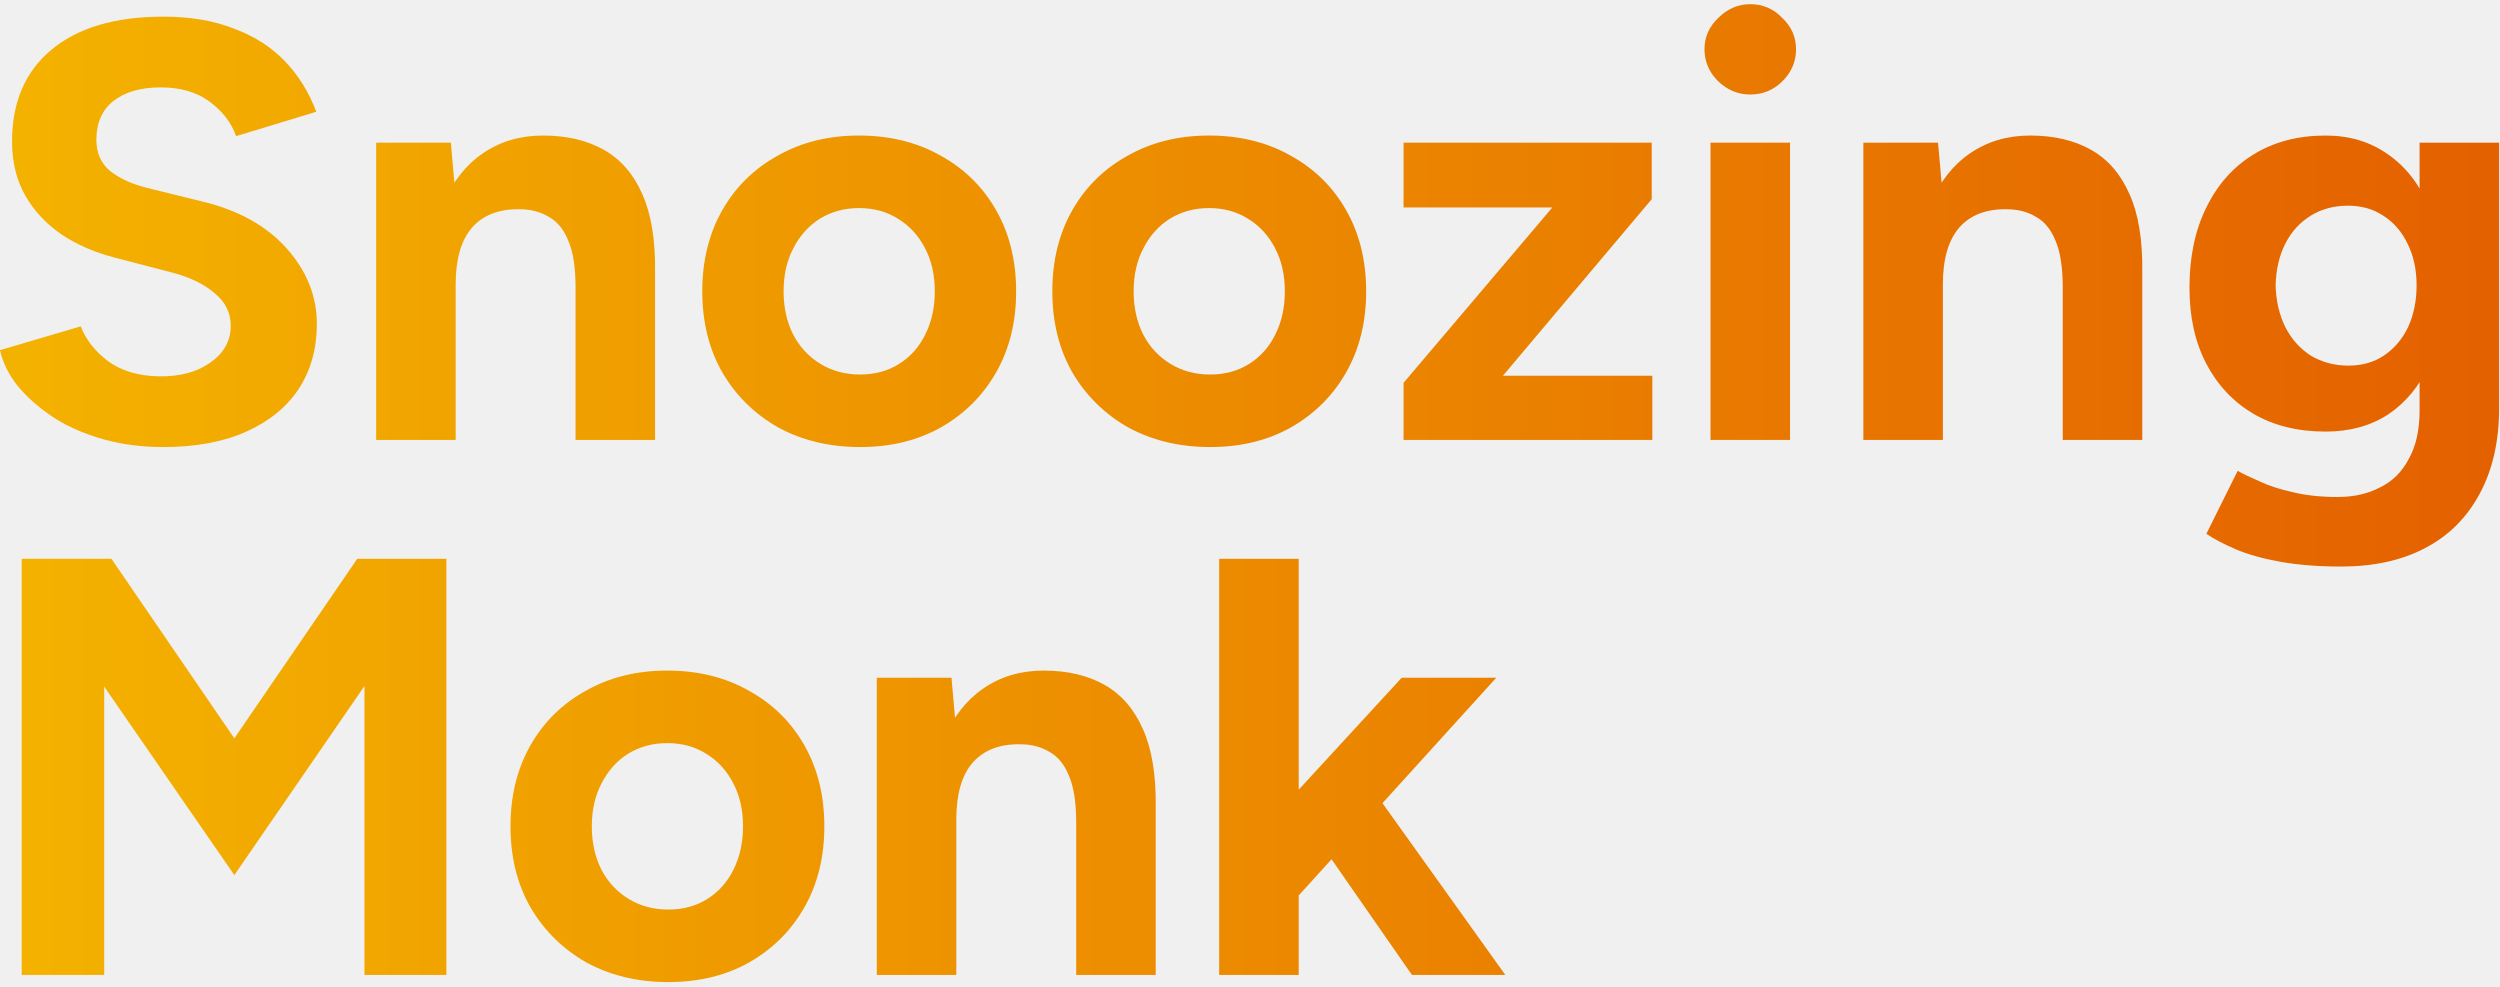
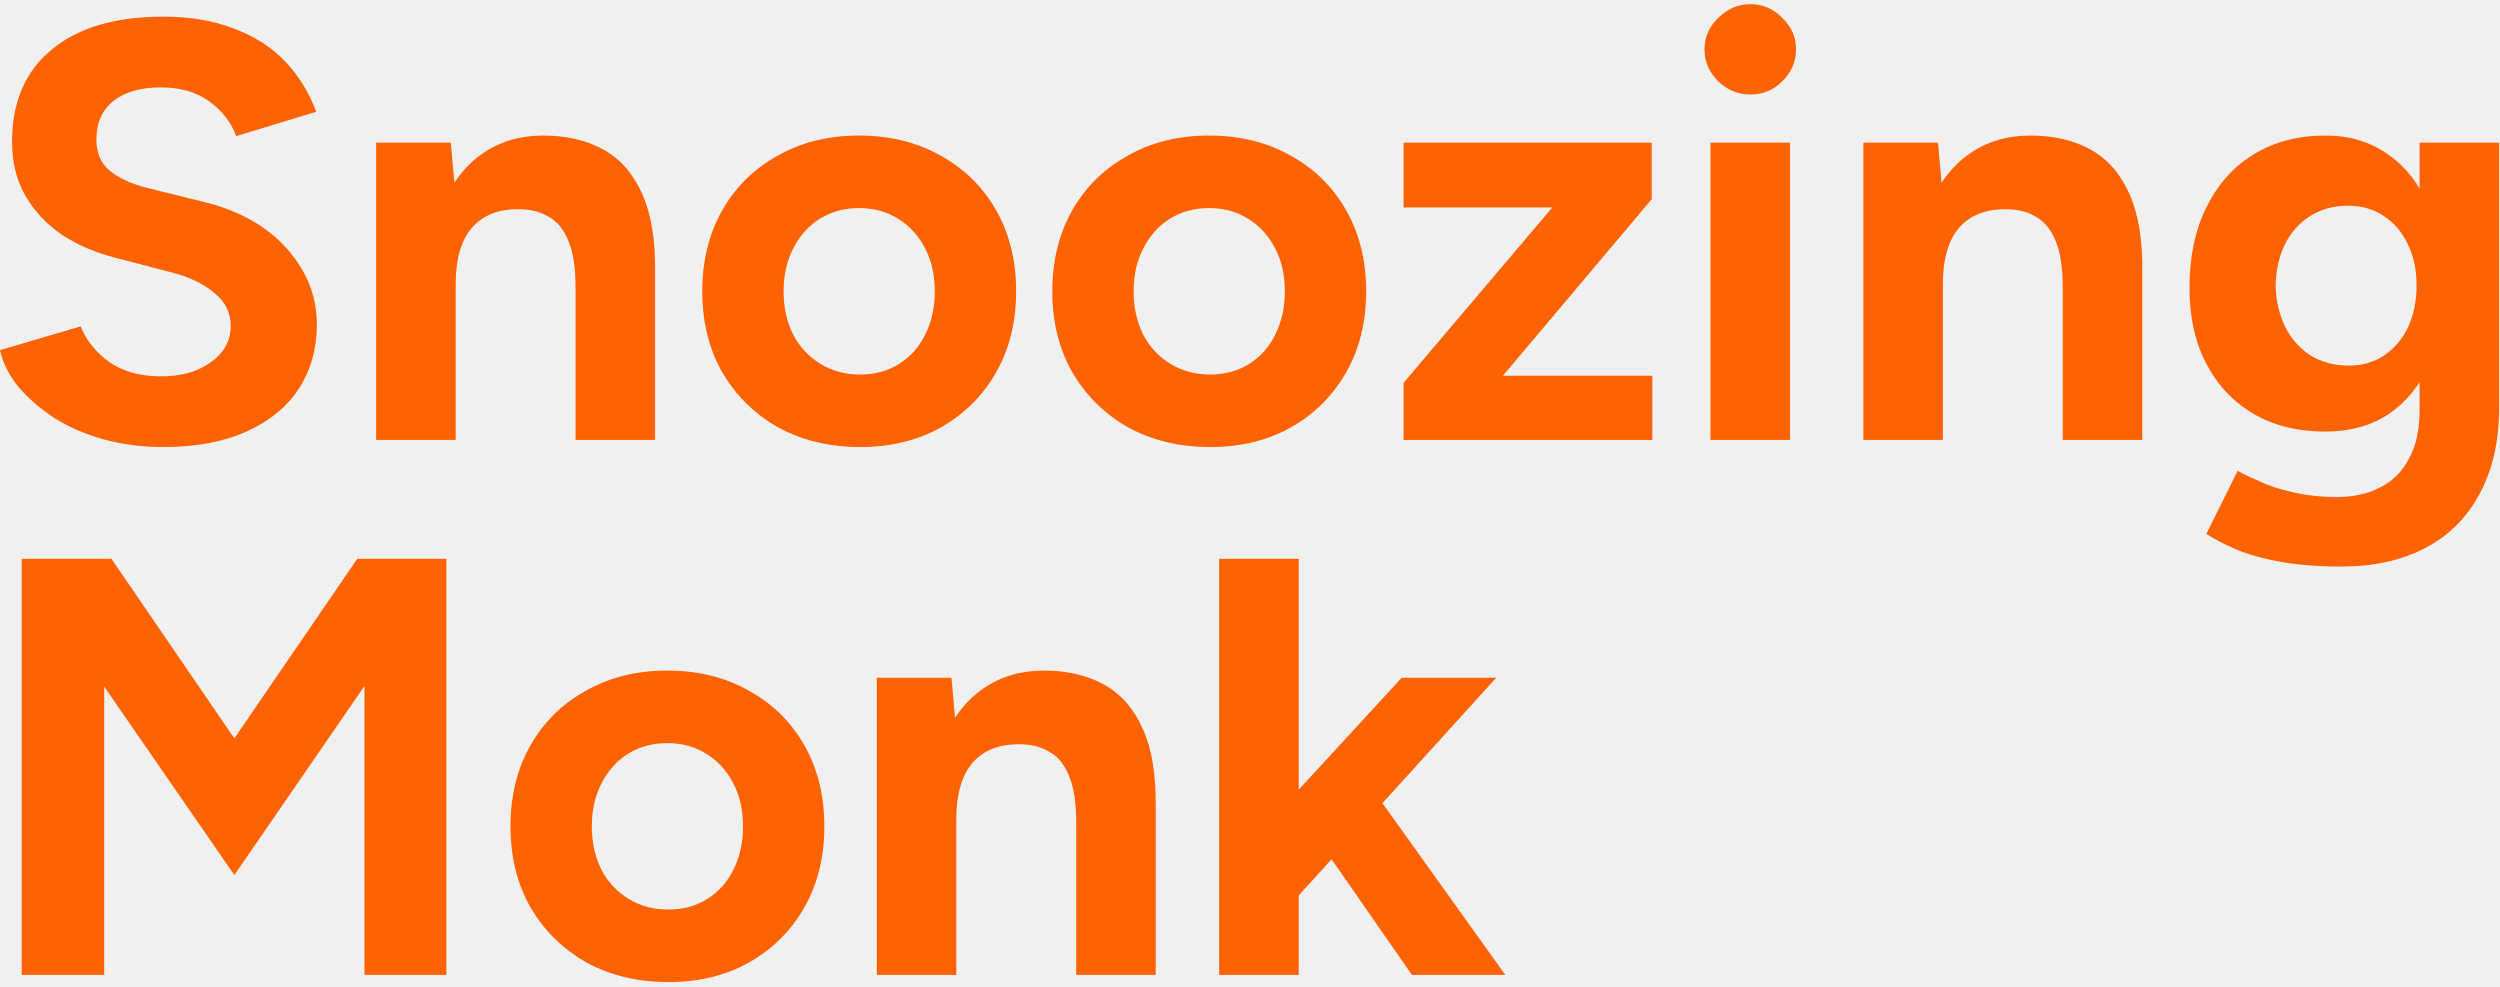
<svg xmlns="http://www.w3.org/2000/svg" width="152" height="60" viewBox="0 0 152 60" fill="none">
-   <g clip-path="url(#clip0_67_10)">
-     <path d="M9.926 27.181C8.632 27.181 7.423 27.024 6.3 26.711C5.177 26.398 4.175 25.964 3.296 25.41C2.417 24.831 1.685 24.193 1.099 23.494C0.537 22.795 0.171 22.06 0 21.289L4.908 19.843C5.225 20.663 5.787 21.373 6.593 21.976C7.399 22.554 8.412 22.855 9.633 22.88C10.927 22.904 11.977 22.627 12.783 22.048C13.613 21.47 14.028 20.723 14.028 19.807C14.028 19.012 13.698 18.349 13.039 17.819C12.404 17.265 11.525 16.843 10.402 16.554L7.069 15.687C5.824 15.373 4.725 14.904 3.773 14.277C2.82 13.627 2.075 12.831 1.538 11.892C1.001 10.952 0.733 9.855 0.733 8.602C0.733 6.217 1.526 4.362 3.113 3.036C4.725 1.687 6.996 1.012 9.926 1.012C11.562 1.012 12.99 1.253 14.211 1.735C15.456 2.193 16.494 2.855 17.324 3.723C18.155 4.59 18.789 5.614 19.229 6.795L14.358 8.277C14.065 7.458 13.527 6.759 12.746 6.181C11.965 5.602 10.976 5.313 9.779 5.313C8.558 5.313 7.594 5.59 6.886 6.145C6.202 6.699 5.86 7.482 5.86 8.494C5.86 9.289 6.129 9.916 6.666 10.373C7.228 10.831 7.985 11.181 8.937 11.422L12.306 12.253C14.504 12.783 16.213 13.735 17.434 15.108C18.655 16.482 19.265 18.012 19.265 19.699C19.265 21.193 18.899 22.506 18.167 23.639C17.434 24.747 16.372 25.614 14.98 26.241C13.588 26.867 11.904 27.181 9.926 27.181ZM22.87 26.747V8.675H27.412L27.705 12V26.747H22.87ZM34.994 26.747V17.494H39.828V26.747H34.994ZM34.994 17.494C34.994 16.265 34.847 15.313 34.554 14.639C34.286 13.964 33.895 13.482 33.382 13.193C32.869 12.88 32.271 12.723 31.587 12.723C30.342 12.699 29.378 13.072 28.694 13.843C28.035 14.614 27.705 15.759 27.705 17.277H26.093C26.093 15.35 26.374 13.723 26.936 12.398C27.522 11.048 28.328 10.024 29.353 9.325C30.403 8.602 31.624 8.241 33.016 8.241C34.457 8.241 35.69 8.53 36.715 9.108C37.741 9.687 38.522 10.59 39.059 11.819C39.596 13.024 39.853 14.59 39.828 16.518V17.494H34.994ZM52.295 27.181C50.439 27.181 48.778 26.783 47.313 25.988C45.873 25.169 44.737 24.048 43.907 22.627C43.101 21.205 42.698 19.566 42.698 17.711C42.698 15.855 43.101 14.217 43.907 12.795C44.713 11.373 45.836 10.265 47.277 9.47C48.717 8.651 50.365 8.241 52.221 8.241C54.101 8.241 55.762 8.651 57.203 9.47C58.643 10.265 59.766 11.373 60.572 12.795C61.378 14.217 61.781 15.855 61.781 17.711C61.781 19.566 61.378 21.205 60.572 22.627C59.766 24.048 58.643 25.169 57.203 25.988C55.786 26.783 54.151 27.181 52.295 27.181ZM52.295 22.771C53.198 22.771 53.992 22.554 54.675 22.12C55.359 21.687 55.884 21.096 56.25 20.349C56.641 19.578 56.836 18.699 56.836 17.711C56.836 16.723 56.641 15.855 56.25 15.108C55.859 14.337 55.31 13.735 54.602 13.301C53.918 12.867 53.125 12.651 52.221 12.651C51.342 12.651 50.549 12.867 49.841 13.301C49.157 13.735 48.62 14.337 48.229 15.108C47.838 15.855 47.643 16.723 47.643 17.711C47.643 18.699 47.838 19.578 48.229 20.349C48.62 21.096 49.169 21.687 49.877 22.12C50.585 22.554 51.391 22.771 52.295 22.771ZM73.577 27.181C71.721 27.181 70.061 26.783 68.596 25.988C67.155 25.169 66.019 24.048 65.189 22.627C64.383 21.205 63.981 19.566 63.981 17.711C63.981 15.855 64.383 14.217 65.189 12.795C65.995 11.373 67.118 10.265 68.559 9.47C69.999 8.651 71.648 8.241 73.504 8.241C75.384 8.241 77.044 8.651 78.485 9.47C79.925 10.265 81.049 11.373 81.854 12.795C82.66 14.217 83.063 15.855 83.063 17.711C83.063 19.566 82.66 21.205 81.854 22.627C81.049 24.048 79.925 25.169 78.485 25.988C77.068 26.783 75.432 27.181 73.577 27.181ZM73.577 22.771C74.48 22.771 75.274 22.554 75.957 22.12C76.641 21.687 77.166 21.096 77.532 20.349C77.923 19.578 78.118 18.699 78.118 17.711C78.118 16.723 77.923 15.855 77.532 15.108C77.142 14.337 76.592 13.735 75.884 13.301C75.2 12.867 74.407 12.651 73.504 12.651C72.624 12.651 71.831 12.867 71.123 13.301C70.439 13.735 69.902 14.337 69.511 15.108C69.12 15.855 68.925 16.723 68.925 17.711C68.925 18.699 69.12 19.578 69.511 20.349C69.902 21.096 70.451 21.687 71.159 22.12C71.867 22.554 72.673 22.771 73.577 22.771ZM85.336 26.747V23.277L94.382 12.614H85.336V8.675H100.426V12.108L91.379 22.843H100.462V26.747H85.336ZM103.999 26.747V8.675H108.834V26.747H103.999ZM106.416 5.747C105.684 5.747 105.037 5.482 104.475 4.952C103.914 4.398 103.633 3.747 103.633 3C103.633 2.253 103.914 1.615 104.475 1.084C105.037 0.53 105.684 0.253 106.416 0.253C107.174 0.253 107.821 0.53 108.358 1.084C108.92 1.615 109.2 2.253 109.2 3C109.2 3.747 108.92 4.398 108.358 4.952C107.821 5.482 107.174 5.747 106.416 5.747ZM113.292 26.747V8.675H117.834L118.127 12V26.747H113.292ZM125.415 26.747V17.494H130.25V26.747H125.415ZM125.415 17.494C125.415 16.265 125.269 15.313 124.976 14.639C124.707 13.964 124.317 13.482 123.804 13.193C123.291 12.88 122.693 12.723 122.009 12.723C120.764 12.699 119.799 13.072 119.116 13.843C118.456 14.614 118.127 15.759 118.127 17.277H116.515C116.515 15.35 116.796 13.723 117.358 12.398C117.944 11.048 118.749 10.024 119.775 9.325C120.825 8.602 122.046 8.241 123.438 8.241C124.878 8.241 126.111 8.53 127.137 9.108C128.162 9.687 128.944 10.59 129.481 11.819C130.018 13.024 130.275 14.59 130.25 16.518V17.494H125.415ZM142.35 34.446C140.958 34.446 139.725 34.349 138.651 34.157C137.576 33.964 136.673 33.711 135.94 33.398C135.208 33.084 134.61 32.771 134.146 32.458L136.05 28.627C136.392 28.819 136.844 29.036 137.405 29.277C137.967 29.542 138.639 29.759 139.42 29.928C140.201 30.12 141.105 30.217 142.13 30.217C143.107 30.217 143.962 30.024 144.694 29.639C145.451 29.277 146.037 28.699 146.452 27.904C146.892 27.133 147.111 26.145 147.111 24.94V8.675H151.946V24.795C151.946 26.819 151.555 28.554 150.774 30C149.993 31.47 148.882 32.578 147.441 33.325C146.025 34.072 144.328 34.446 142.35 34.446ZM141.398 26.241C139.713 26.241 138.248 25.88 137.003 25.157C135.782 24.434 134.829 23.422 134.146 22.12C133.462 20.819 133.12 19.277 133.12 17.494C133.12 15.614 133.462 13.988 134.146 12.614C134.829 11.217 135.782 10.145 137.003 9.398C138.248 8.627 139.713 8.241 141.398 8.241C142.863 8.241 144.133 8.627 145.207 9.398C146.281 10.145 147.111 11.217 147.697 12.614C148.284 14.012 148.577 15.675 148.577 17.602C148.577 19.337 148.284 20.855 147.697 22.157C147.111 23.458 146.281 24.47 145.207 25.193C144.133 25.892 142.863 26.241 141.398 26.241ZM142.79 22.229C143.62 22.229 144.34 22.024 144.95 21.614C145.585 21.181 146.074 20.602 146.416 19.88C146.757 19.133 146.928 18.289 146.928 17.349C146.928 16.386 146.745 15.542 146.379 14.819C146.037 14.096 145.549 13.53 144.914 13.12C144.303 12.711 143.583 12.506 142.753 12.506C141.898 12.506 141.141 12.711 140.482 13.12C139.823 13.53 139.31 14.096 138.944 14.819C138.577 15.542 138.382 16.386 138.358 17.349C138.382 18.289 138.577 19.133 138.944 19.88C139.31 20.602 139.823 21.181 140.482 21.614C141.166 22.024 141.935 22.229 142.79 22.229ZM1.319 59.277V33.976H6.776L14.248 44.892L21.72 33.976H27.14V59.277H22.159V41.711L14.248 53.205L6.336 41.747V59.277H1.319ZM40.634 59.711C38.779 59.711 37.118 59.313 35.653 58.518C34.212 57.699 33.077 56.578 32.247 55.157C31.441 53.735 31.038 52.096 31.038 50.241C31.038 48.386 31.441 46.747 32.247 45.325C33.053 43.904 34.176 42.795 35.616 42C37.057 41.181 38.705 40.771 40.561 40.771C42.441 40.771 44.102 41.181 45.542 42C46.983 42.795 48.106 43.904 48.912 45.325C49.718 46.747 50.12 48.386 50.12 50.241C50.12 52.096 49.718 53.735 48.912 55.157C48.106 56.578 46.983 57.699 45.542 58.518C44.126 59.313 42.49 59.711 40.634 59.711ZM40.634 55.301C41.538 55.301 42.331 55.084 43.015 54.651C43.699 54.217 44.224 53.627 44.59 52.88C44.981 52.109 45.176 51.229 45.176 50.241C45.176 49.253 44.981 48.386 44.59 47.639C44.199 46.868 43.65 46.265 42.942 45.831C42.258 45.398 41.465 45.181 40.561 45.181C39.682 45.181 38.889 45.398 38.18 45.831C37.497 46.265 36.959 46.868 36.569 47.639C36.178 48.386 35.983 49.253 35.983 50.241C35.983 51.229 36.178 52.109 36.569 52.88C36.959 53.627 37.509 54.217 38.217 54.651C38.925 55.084 39.731 55.301 40.634 55.301ZM53.309 59.277V41.205H57.851L58.144 44.53V59.277H53.309ZM65.433 59.277V50.024H70.267V59.277H65.433ZM65.433 50.024C65.433 48.795 65.286 47.843 64.993 47.169C64.724 46.494 64.334 46.012 63.821 45.723C63.308 45.41 62.71 45.253 62.026 45.253C60.781 45.229 59.816 45.603 59.133 46.373C58.474 47.145 58.144 48.289 58.144 49.807H56.532C56.532 47.88 56.813 46.253 57.375 44.928C57.961 43.578 58.767 42.554 59.792 41.855C60.842 41.133 62.063 40.771 63.455 40.771C64.895 40.771 66.128 41.06 67.154 41.639C68.18 42.217 68.961 43.12 69.498 44.349C70.035 45.554 70.291 47.121 70.267 49.048V50.024H65.433ZM78.741 54.687L75.848 51.398L85.224 41.205H90.974L78.741 54.687ZM74.126 59.277V33.976H78.961V59.277H74.126ZM85.847 59.277L79.767 50.53L82.916 47.241L91.524 59.277H85.847Z" fill="url(#paint0_linear_67_10)" />
+   <g clip-path="url(#clip0_195_109)">
+     <mask id="mask0_195_109" style="mask-type:luminance" maskUnits="userSpaceOnUse" x="0" y="0" width="152" height="60">
+       <path d="M152 0H0V60H152V0Z" fill="white" />
+     </mask>
+     <g mask="url(#mask0_195_109)">
+       <path d="M9.926 27.181C8.632 27.181 7.423 27.024 6.3 26.711C5.177 26.398 4.175 25.964 3.296 25.41C2.417 24.831 1.685 24.193 1.099 23.494C0.537 22.795 0.171 22.06 0 21.289L4.908 19.843C5.225 20.663 5.787 21.373 6.593 21.976C7.399 22.554 8.412 22.855 9.633 22.88C10.927 22.904 11.977 22.626 12.783 22.048C13.613 21.47 14.028 20.723 14.028 19.807C14.028 19.012 13.698 18.349 13.039 17.819C12.404 17.265 11.525 16.843 10.402 16.554L7.069 15.687C5.824 15.373 4.725 14.903 3.773 14.277C2.82 13.626 2.075 12.831 1.538 11.892C1.001 10.952 0.733 9.855 0.733 8.602C0.733 6.217 1.526 4.361 3.113 3.036C4.725 1.687 6.996 1.012 9.926 1.012C11.562 1.012 12.99 1.253 14.211 1.735C15.456 2.193 16.494 2.855 17.324 3.723C18.155 4.59 18.789 5.614 19.229 6.795L14.358 8.277C14.065 7.458 13.527 6.759 12.746 6.181C11.965 5.602 10.976 5.313 9.779 5.313C8.558 5.313 7.594 5.59 6.886 6.144C6.202 6.699 5.86 7.482 5.86 8.494C5.86 9.289 6.129 9.916 6.666 10.373C7.228 10.831 7.985 11.181 8.937 11.422L12.306 12.253C14.504 12.783 16.213 13.735 17.434 15.108C18.655 16.482 19.265 18.012 19.265 19.699C19.265 21.193 18.899 22.506 18.167 23.639C17.434 24.747 16.372 25.614 14.98 26.241C13.588 26.867 11.904 27.181 9.926 27.181ZM22.87 26.747V8.675H27.412L27.705 12V26.747H22.87ZM34.994 26.747V17.494H39.828V26.747H34.994ZM34.994 17.494C34.994 16.265 34.847 15.313 34.554 14.639C34.286 13.964 33.895 13.482 33.382 13.193C32.869 12.879 32.271 12.723 31.587 12.723C30.342 12.699 29.378 13.072 28.694 13.843C28.035 14.614 27.705 15.759 27.705 17.277H26.093C26.093 15.349 26.374 13.723 26.936 12.398C27.522 11.048 28.328 10.024 29.353 9.325C30.403 8.602 31.624 8.241 33.016 8.241C34.457 8.241 35.69 8.53 36.715 9.108C37.741 9.687 38.522 10.59 39.059 11.819C39.596 13.024 39.853 14.59 39.828 16.518V17.494H34.994ZM52.295 27.181C50.439 27.181 48.778 26.783 47.313 25.988C45.873 25.169 44.737 24.048 43.907 22.626C43.101 21.205 42.698 19.566 42.698 17.711C42.698 15.855 43.101 14.217 43.907 12.795C44.713 11.373 45.836 10.265 47.277 9.47C48.717 8.651 50.365 8.241 52.221 8.241C54.101 8.241 55.762 8.651 57.203 9.47C58.643 10.265 59.766 11.373 60.572 12.795C61.378 14.217 61.781 15.855 61.781 17.711C61.781 19.566 61.378 21.205 60.572 22.626C59.766 24.048 58.643 25.169 57.203 25.988C55.786 26.783 54.151 27.181 52.295 27.181ZM52.295 22.771C53.198 22.771 53.992 22.554 54.675 22.12C55.359 21.687 55.884 21.096 56.25 20.349C56.641 19.578 56.836 18.699 56.836 17.711C56.836 16.723 56.641 15.855 56.25 15.108C55.859 14.337 55.31 13.735 54.602 13.301C53.918 12.867 53.125 12.65 52.221 12.65C51.342 12.65 50.549 12.867 49.841 13.301C49.157 13.735 48.62 14.337 48.229 15.108C47.838 15.855 47.643 16.723 47.643 17.711C47.643 18.699 47.838 19.578 48.229 20.349C48.62 21.096 49.169 21.687 49.877 22.12C50.585 22.554 51.391 22.771 52.295 22.771ZM73.577 27.181C71.721 27.181 70.061 26.783 68.596 25.988C67.155 25.169 66.019 24.048 65.189 22.626C64.383 21.205 63.981 19.566 63.981 17.711C63.981 15.855 64.383 14.217 65.189 12.795C65.995 11.373 67.118 10.265 68.559 9.47C69.999 8.651 71.648 8.241 73.504 8.241C75.384 8.241 77.044 8.651 78.485 9.47C79.925 10.265 81.049 11.373 81.854 12.795C82.66 14.217 83.063 15.855 83.063 17.711C83.063 19.566 82.66 21.205 81.854 22.626C81.049 24.048 79.925 25.169 78.485 25.988C77.068 26.783 75.432 27.181 73.577 27.181ZM73.577 22.771C74.48 22.771 75.274 22.554 75.957 22.12C76.641 21.687 77.166 21.096 77.532 20.349C77.923 19.578 78.118 18.699 78.118 17.711C78.118 16.723 77.923 15.855 77.532 15.108C77.142 14.337 76.592 13.735 75.884 13.301C75.2 12.867 74.407 12.65 73.504 12.65C72.624 12.65 71.831 12.867 71.123 13.301C70.439 13.735 69.902 14.337 69.511 15.108C69.12 15.855 68.925 16.723 68.925 17.711C68.925 18.699 69.12 19.578 69.511 20.349C69.902 21.096 70.451 21.687 71.159 22.12C71.867 22.554 72.673 22.771 73.577 22.771ZM85.336 26.747V23.277L94.382 12.614H85.336V8.675H100.426V12.108L91.379 22.843H100.462V26.747H85.336ZM103.999 26.747V8.675H108.834V26.747H103.999ZM106.416 5.747C105.684 5.747 105.037 5.482 104.475 4.952C103.914 4.398 103.633 3.747 103.633 3C103.633 2.253 103.914 1.614 104.475 1.084C105.037 0.53 105.684 0.253 106.416 0.253C107.174 0.253 107.821 0.53 108.358 1.084C108.92 1.614 109.2 2.253 109.2 3C109.2 3.747 108.92 4.398 108.358 4.952C107.821 5.482 107.174 5.747 106.416 5.747ZM113.292 26.747V8.675H117.834L118.127 12V26.747H113.292ZM125.415 26.747V17.494H130.25V26.747H125.415ZM125.415 17.494C125.415 16.265 125.269 15.313 124.976 14.639C124.707 13.964 124.317 13.482 123.804 13.193C123.291 12.879 122.693 12.723 122.009 12.723C120.764 12.699 119.799 13.072 119.116 13.843C118.456 14.614 118.127 15.759 118.127 17.277H116.515C116.515 15.349 116.796 13.723 117.358 12.398C117.944 11.048 118.749 10.024 119.775 9.325C120.825 8.602 122.046 8.241 123.438 8.241C124.878 8.241 126.111 8.53 127.137 9.108C128.162 9.687 128.944 10.59 129.481 11.819C130.018 13.024 130.275 14.59 130.25 16.518V17.494H125.415ZM142.35 34.446C140.958 34.446 139.725 34.349 138.651 34.157C137.576 33.964 136.673 33.711 135.94 33.398C135.208 33.084 134.61 32.771 134.146 32.458L136.05 28.626C136.392 28.819 136.844 29.036 137.405 29.277C137.967 29.542 138.639 29.759 139.42 29.928C140.201 30.12 141.105 30.217 142.13 30.217C143.107 30.217 143.962 30.024 144.694 29.639C145.451 29.277 146.037 28.699 146.452 27.904C146.892 27.133 147.111 26.145 147.111 24.94V8.675H151.946V24.795C151.946 26.819 151.555 28.554 150.774 30C149.993 31.47 148.882 32.578 147.441 33.325C146.025 34.072 144.328 34.446 142.35 34.446ZM141.398 26.241C139.713 26.241 138.248 25.88 137.003 25.157C135.782 24.434 134.829 23.422 134.146 22.12C133.462 20.819 133.12 19.277 133.12 17.494C133.12 15.614 133.462 13.988 134.146 12.614C134.829 11.217 135.782 10.145 137.003 9.398C138.248 8.626 139.713 8.241 141.398 8.241C142.863 8.241 144.133 8.626 145.207 9.398C146.281 10.145 147.111 11.217 147.697 12.614C148.284 14.012 148.577 15.675 148.577 17.602C148.577 19.337 148.284 20.855 147.697 22.157C147.111 23.458 146.281 24.47 145.207 25.193C144.133 25.892 142.863 26.241 141.398 26.241ZM142.79 22.229C143.62 22.229 144.34 22.024 144.95 21.614C145.585 21.181 146.074 20.602 146.416 19.88C146.757 19.133 146.928 18.289 146.928 17.349C146.928 16.386 146.745 15.542 146.379 14.819C146.037 14.096 145.549 13.53 144.914 13.12C144.303 12.711 143.583 12.506 142.753 12.506C141.898 12.506 141.141 12.711 140.482 13.12C139.823 13.53 139.31 14.096 138.944 14.819C138.577 15.542 138.382 16.386 138.358 17.349C138.382 18.289 138.577 19.133 138.944 19.88C139.31 20.602 139.823 21.181 140.482 21.614C141.166 22.024 141.935 22.229 142.79 22.229ZM1.319 59.277V33.976H6.776L14.248 44.892L21.72 33.976H27.14V59.277H22.159V41.711L14.248 53.205L6.336 41.747V59.277H1.319ZM40.634 59.711C38.779 59.711 37.118 59.313 35.653 58.518C34.212 57.699 33.077 56.578 32.247 55.157C31.441 53.735 31.038 52.096 31.038 50.241C31.038 48.386 31.441 46.747 32.247 45.325C33.053 43.904 34.176 42.795 35.616 42C37.057 41.181 38.705 40.771 40.561 40.771C42.441 40.771 44.102 41.181 45.542 42C46.983 42.795 48.106 43.904 48.912 45.325C49.718 46.747 50.12 48.386 50.12 50.241C50.12 52.096 49.718 53.735 48.912 55.157C48.106 56.578 46.983 57.699 45.542 58.518C44.126 59.313 42.49 59.711 40.634 59.711ZM40.634 55.301C41.538 55.301 42.331 55.084 43.015 54.651C43.699 54.217 44.224 53.627 44.59 52.88C44.981 52.108 45.176 51.229 45.176 50.241C45.176 49.253 44.981 48.386 44.59 47.639C44.199 46.867 43.65 46.265 42.942 45.831C42.258 45.398 41.465 45.181 40.561 45.181C39.682 45.181 38.889 45.398 38.18 45.831C37.497 46.265 36.959 46.867 36.569 47.639C36.178 48.386 35.983 49.253 35.983 50.241C35.983 51.229 36.178 52.108 36.569 52.88C36.959 53.627 37.509 54.217 38.217 54.651C38.925 55.084 39.731 55.301 40.634 55.301ZM53.309 59.277V41.205H57.851L58.144 44.53V59.277H53.309ZM65.433 59.277V50.024H70.267V59.277H65.433ZM65.433 50.024C65.433 48.795 65.286 47.843 64.993 47.169C64.724 46.494 64.334 46.012 63.821 45.723C63.308 45.41 62.71 45.253 62.026 45.253C60.781 45.229 59.816 45.602 59.133 46.373C58.474 47.144 58.144 48.289 58.144 49.807H56.532C56.532 47.88 56.813 46.253 57.375 44.928C57.961 43.578 58.767 42.554 59.792 41.855C60.842 41.133 62.063 40.771 63.455 40.771C64.895 40.771 66.128 41.06 67.154 41.639C68.18 42.217 68.961 43.12 69.498 44.349C70.035 45.554 70.291 47.12 70.267 49.048V50.024H65.433ZM78.741 54.687L75.848 51.398L85.224 41.205H90.974L78.741 54.687ZM74.126 59.277V33.976H78.961V59.277H74.126ZM85.847 59.277L79.767 50.53L82.916 47.241L91.524 59.277H85.847Z" fill="#FF6200" />
+     </g>
  </g>
  <defs>
-     <linearGradient id="paint0_linear_67_10" x1="-1.465" y1="30.181" x2="190.092" y2="30.181" gradientUnits="userSpaceOnUse">
-       <stop stop-color="#F4B300" />
-       <stop offset="1" stop-color="#E04C00" />
-     </linearGradient>
-     <clipPath id="clip0_67_10">
+     <clipPath id="clip0_195_109">
      <rect width="152" height="60" fill="white" />
    </clipPath>
  </defs>
</svg>
